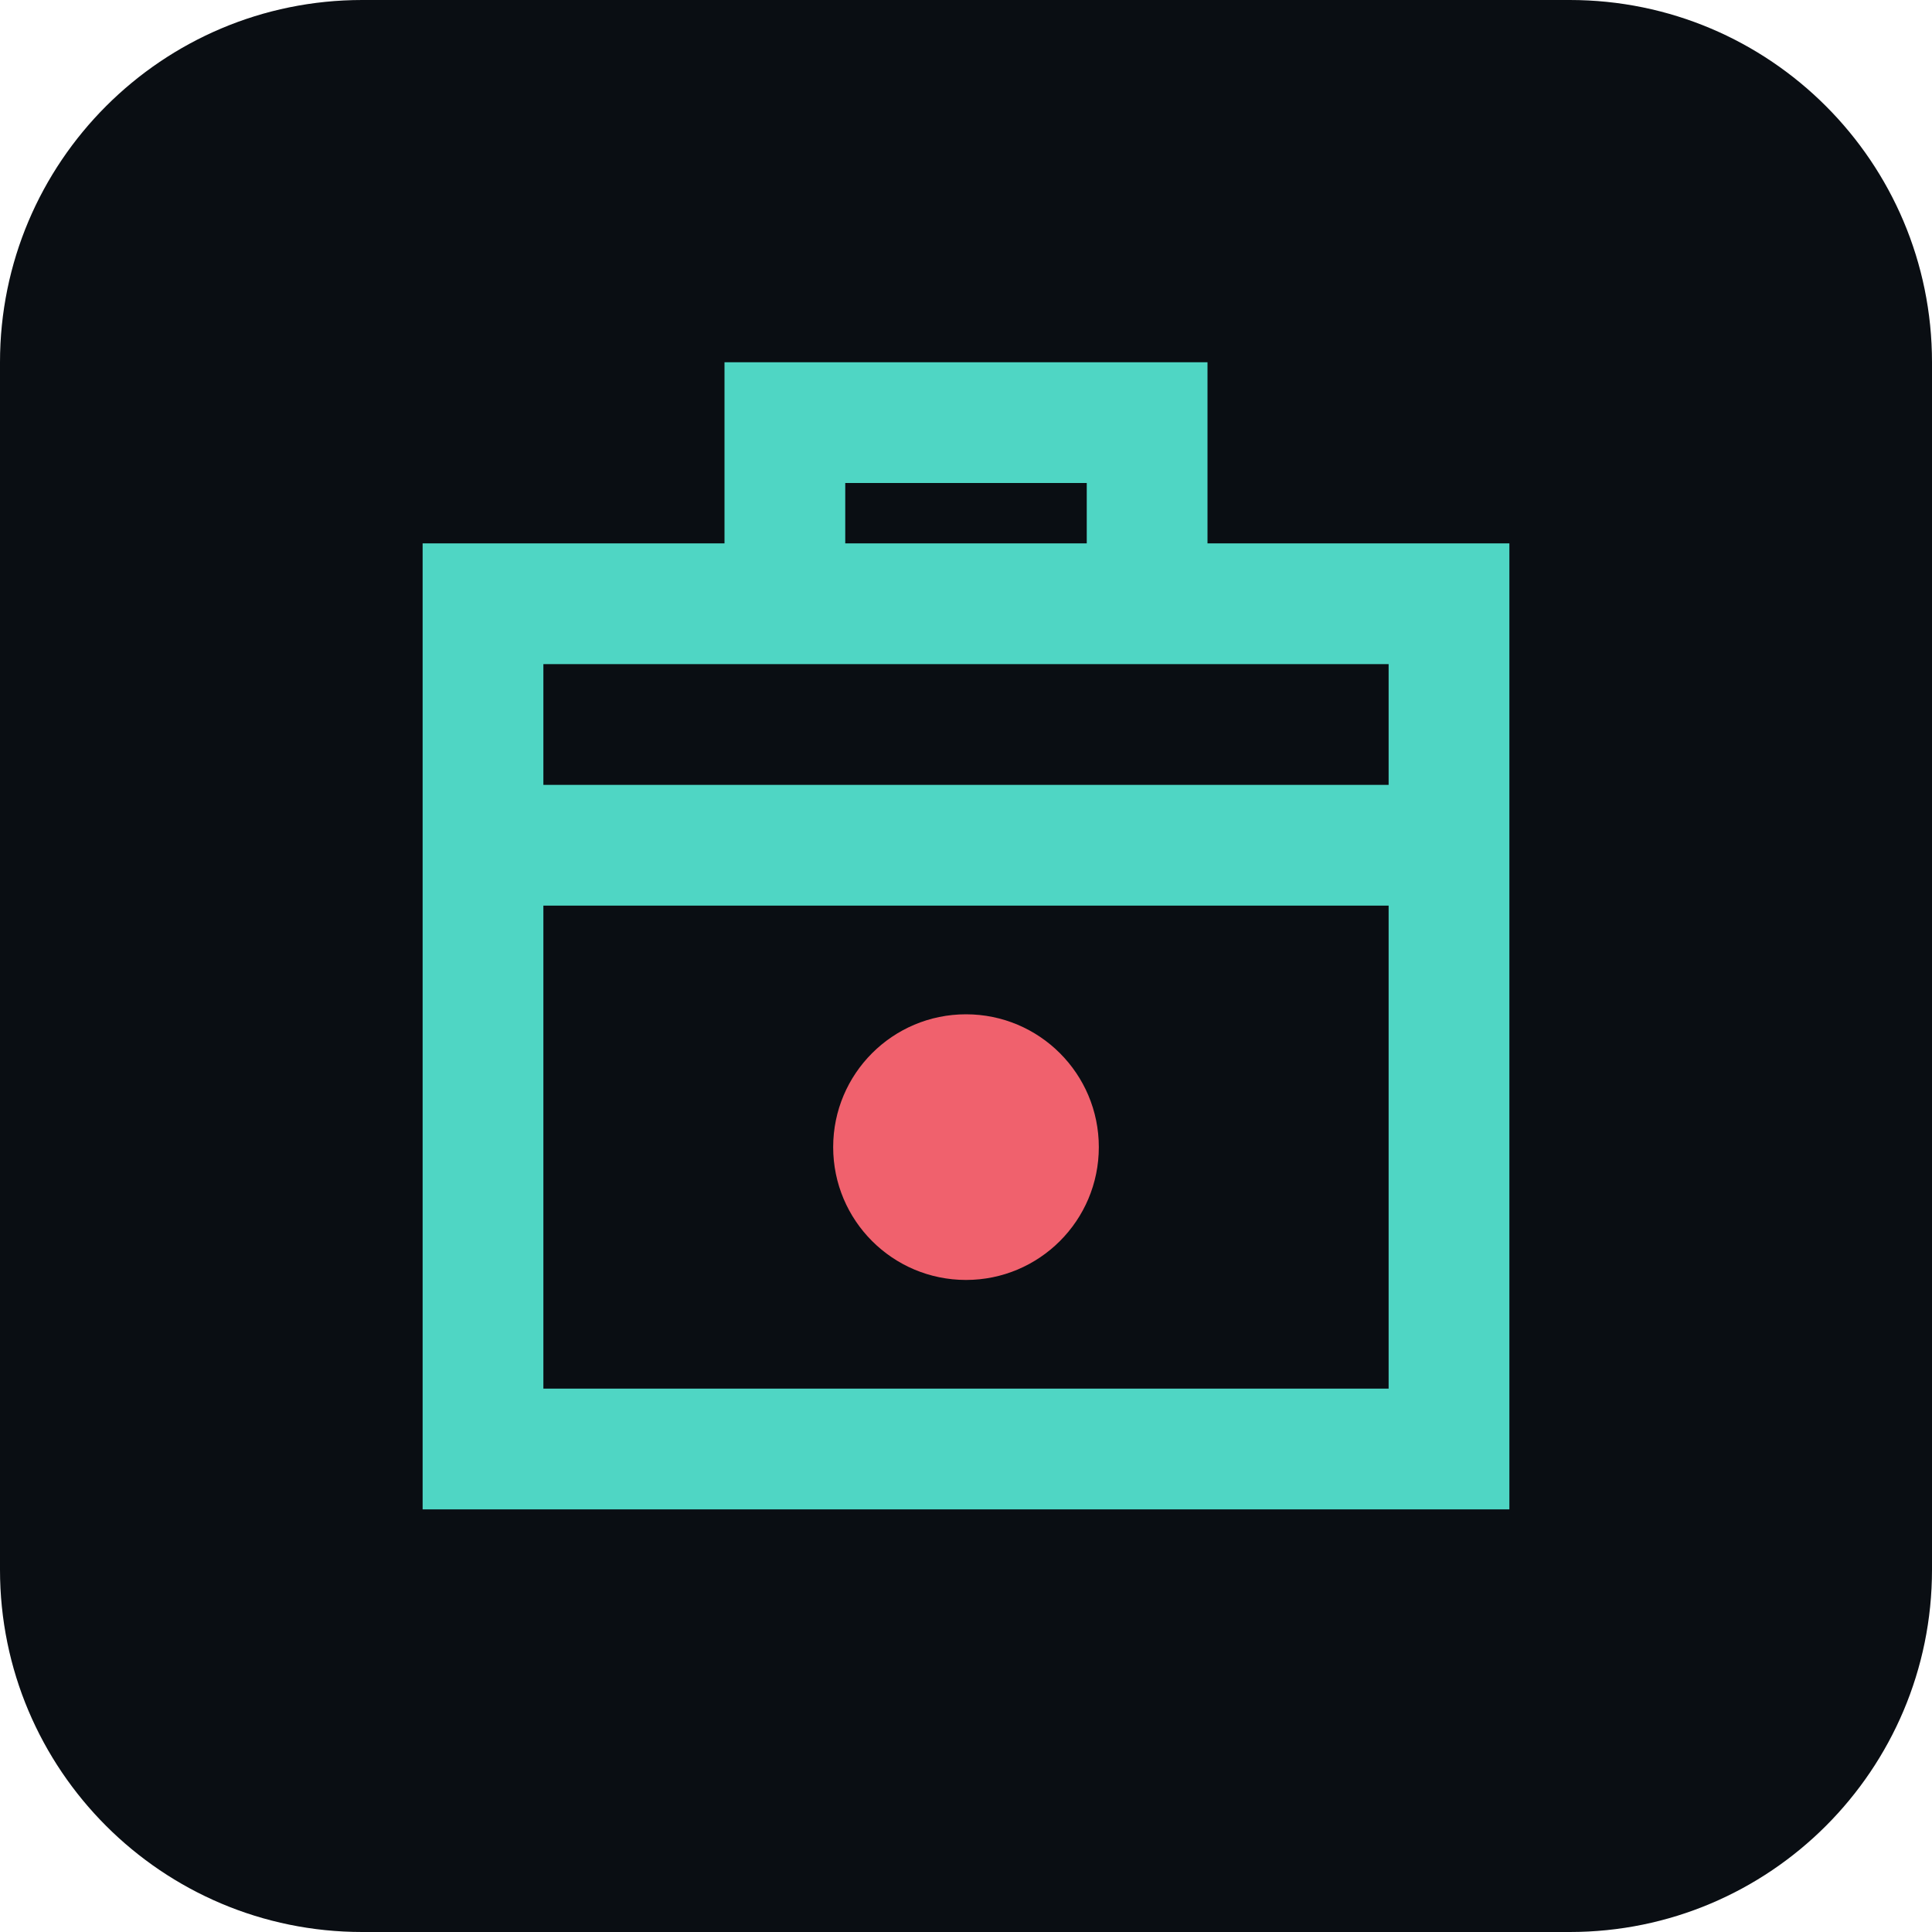
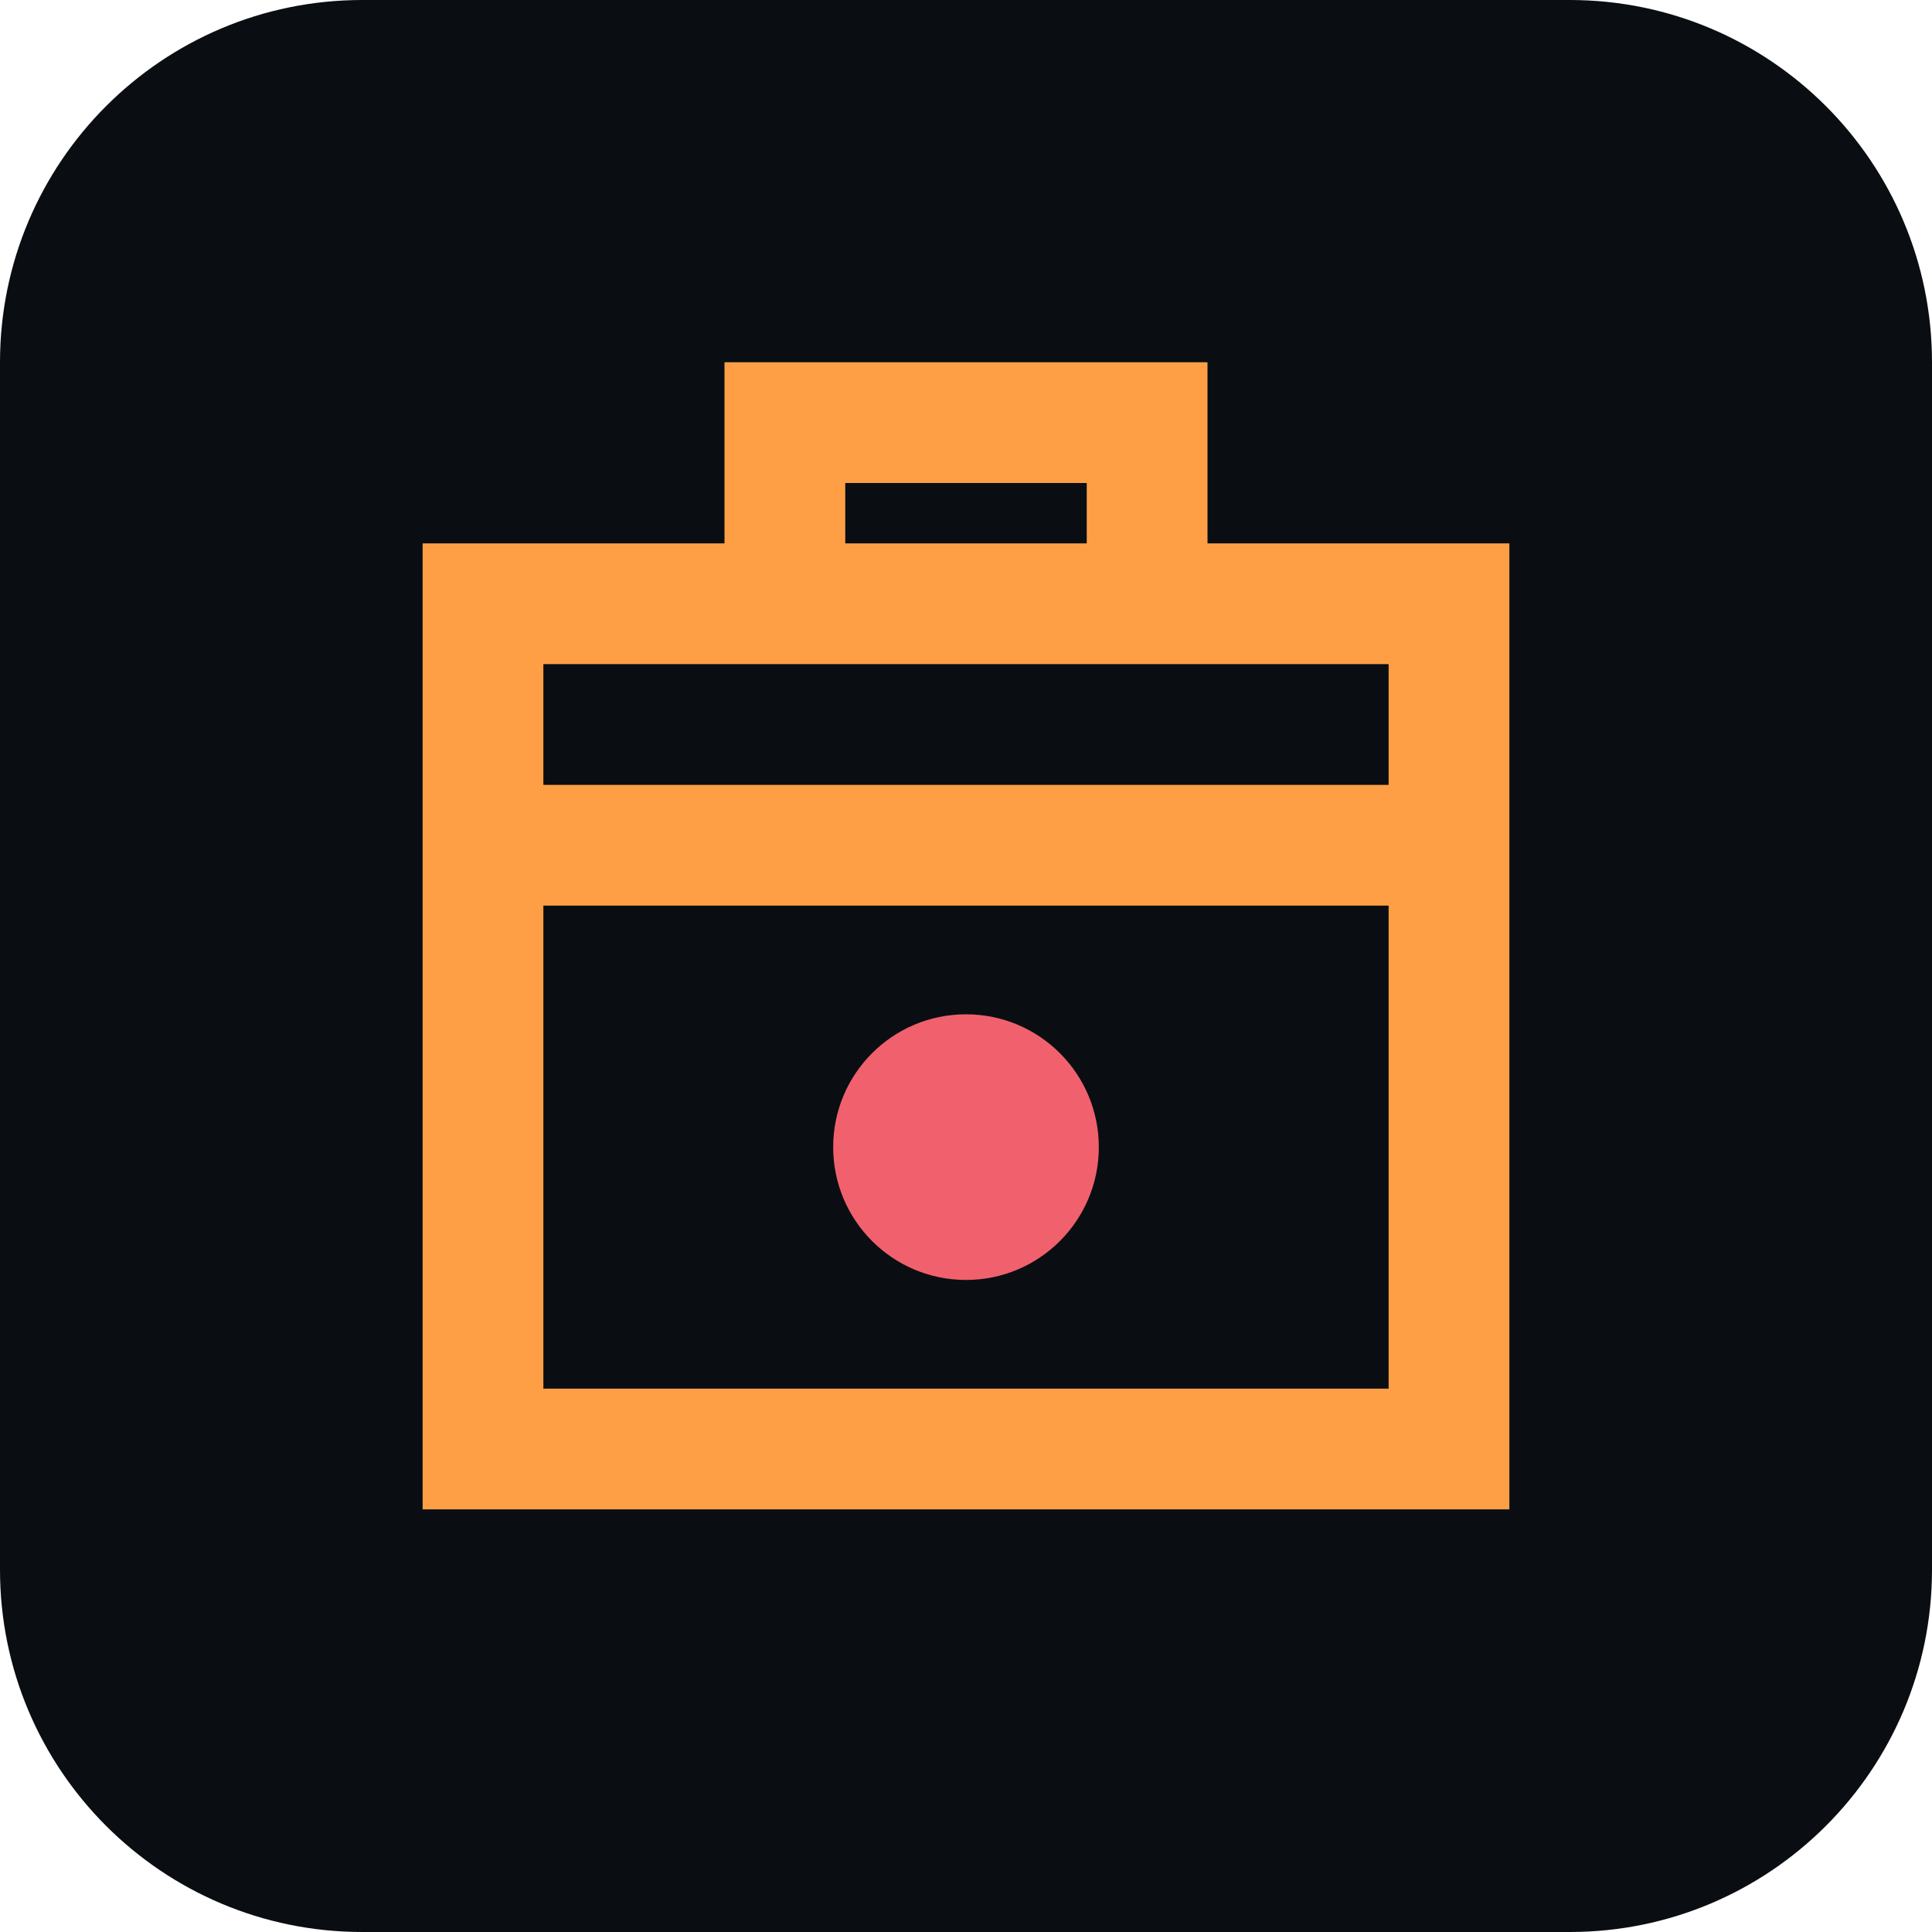
<svg xmlns="http://www.w3.org/2000/svg" viewBox="0 0 32 32">
  <rect width="32" height="32" rx="6" fill="#0A0E13" />
-   <path d="M8 10h16v14H8z" fill="none" stroke="#4FD6C4" stroke-width="2" />
-   <path d="M8 14h16M13 10V7h6v3" fill="none" stroke="#4FD6C4" stroke-width="2" />
+   <path d="M8 10h16v14H8z" fill="none" stroke="#FF9F45" stroke-width="2" />
+   <path d="M8 14h16M13 10V7h6v3" fill="none" stroke="#FF9F45" stroke-width="2" />
  <circle cx="16" cy="19" r="2.2" fill="#F0616D" />
</svg>
